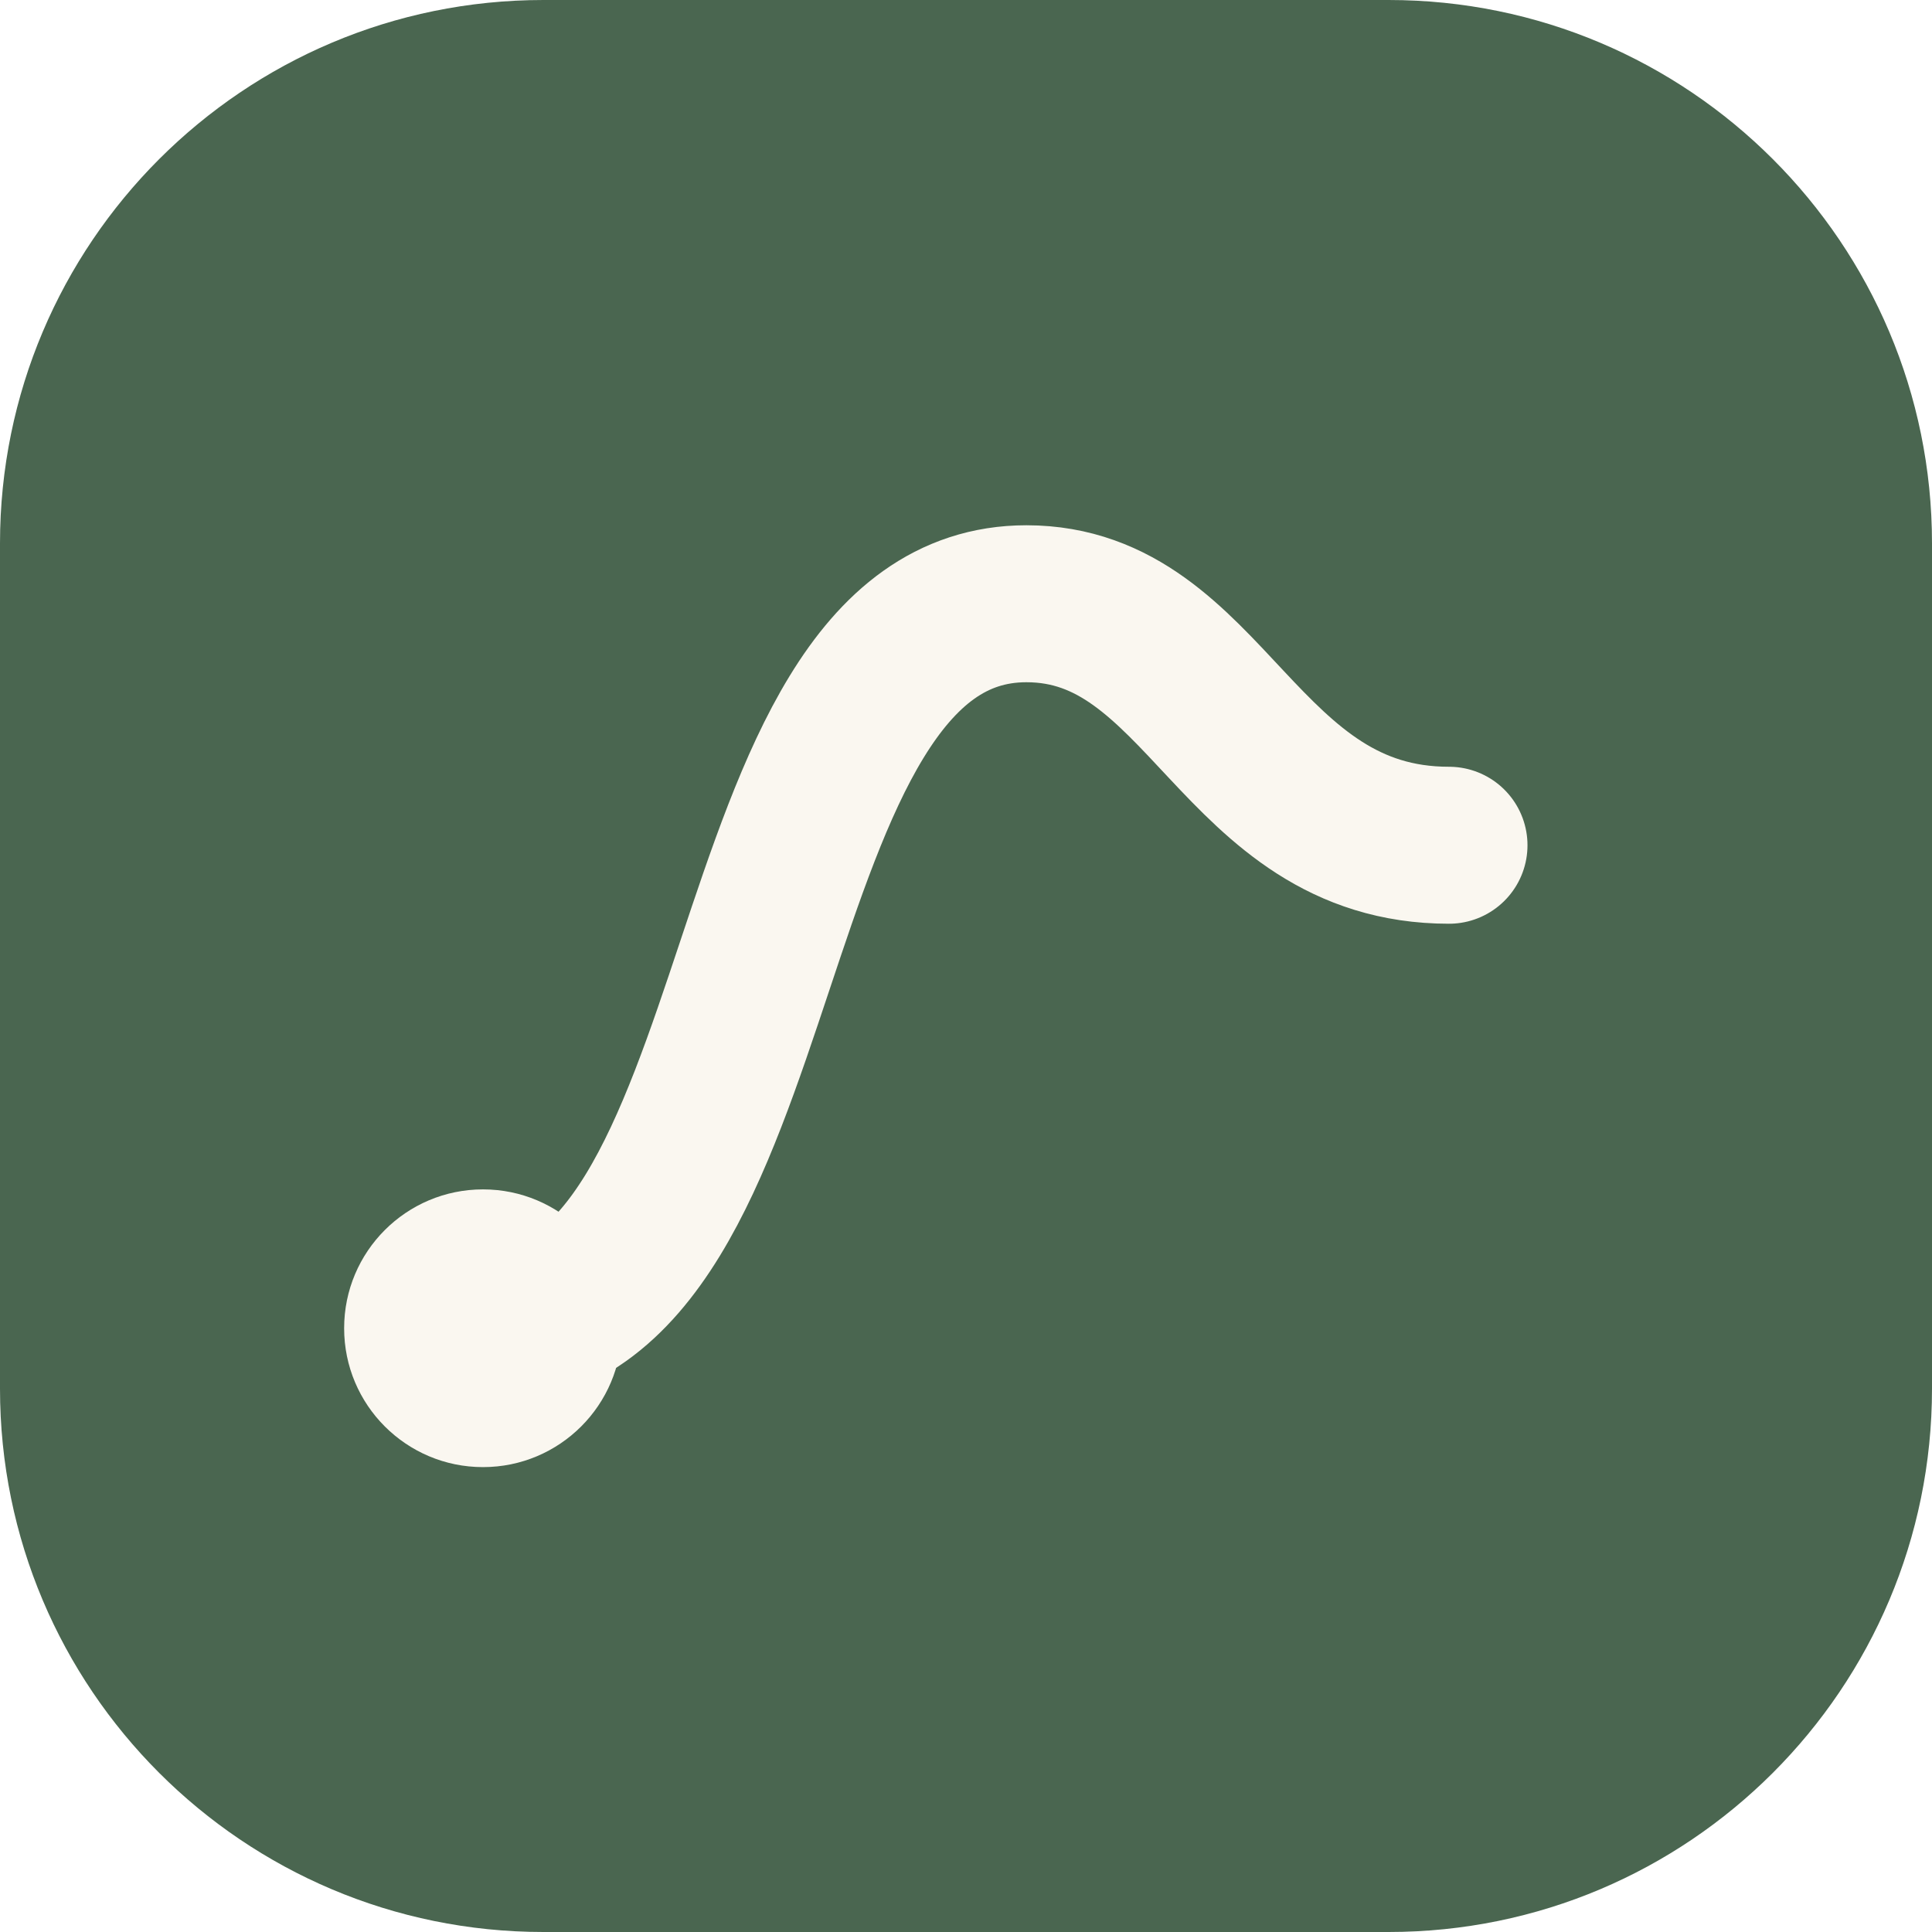
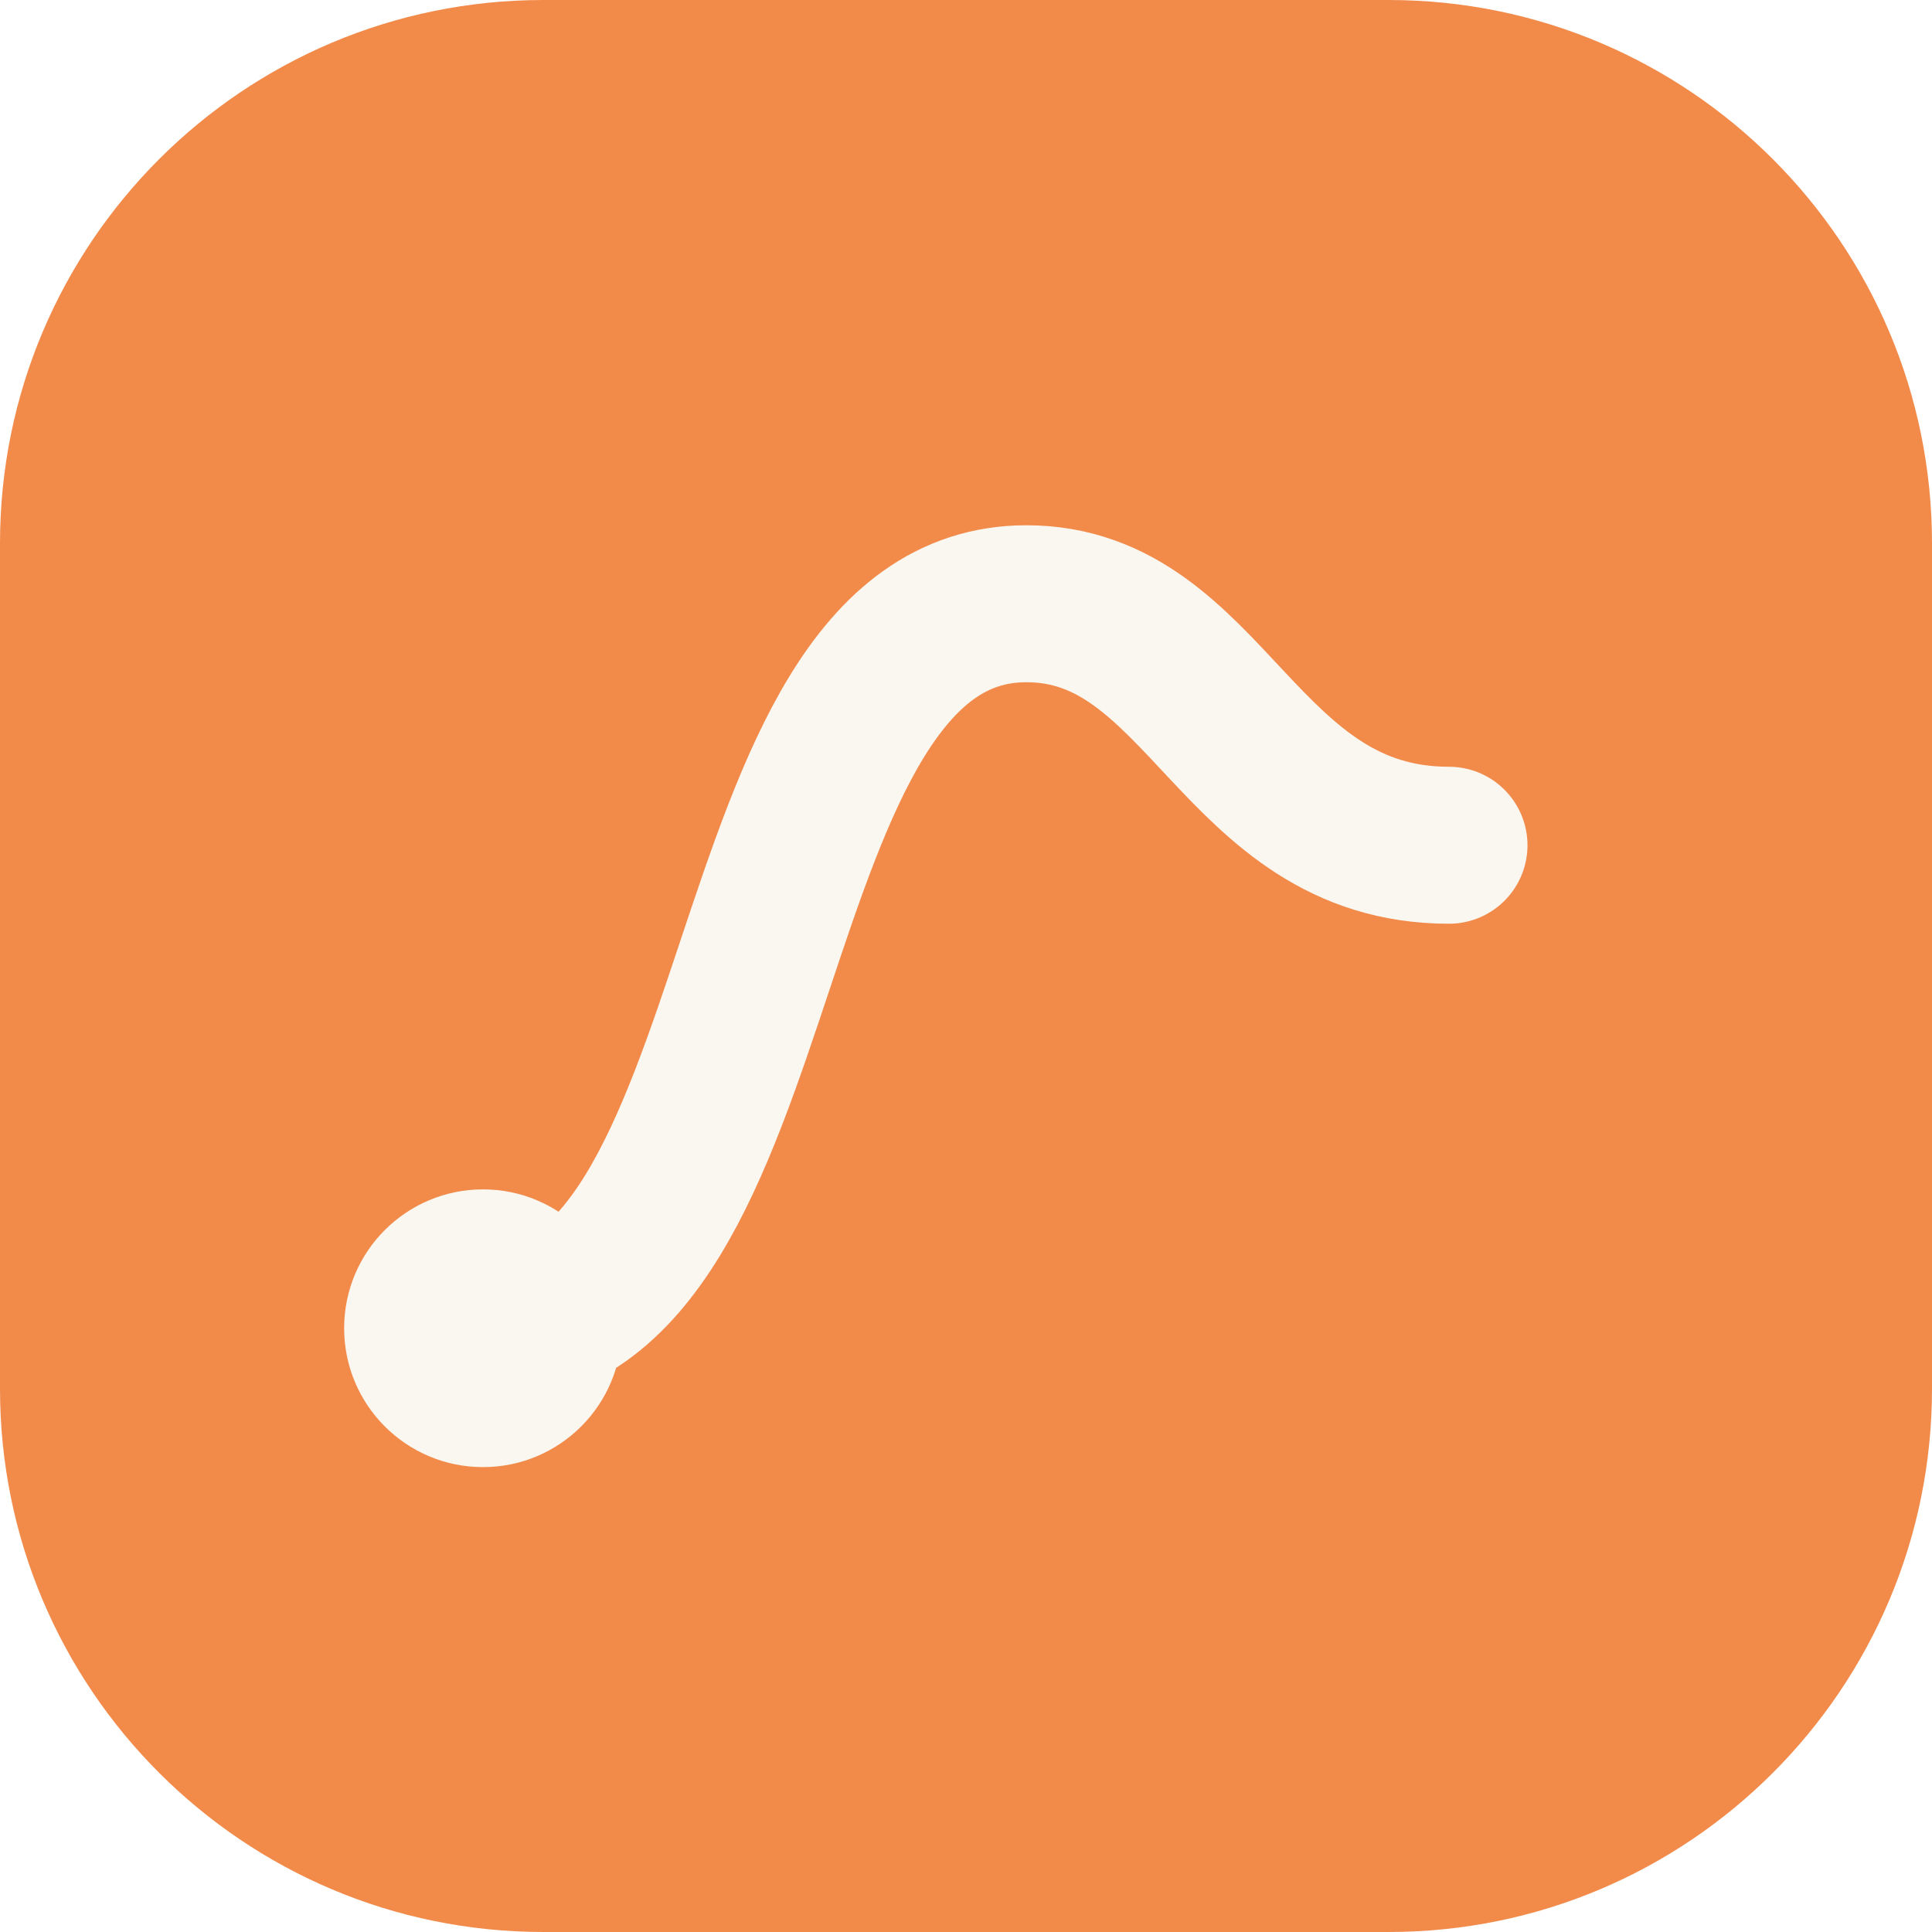
<svg xmlns="http://www.w3.org/2000/svg" viewBox="0 0 32 32">
-   <rect width="32" height="32" rx="9" fill="#4a6650" />
+   <rect width="32" height="32" rx="9" fill="#f28a4a" />
  <path d="M8 22c5 0 4-12 9-12 3 0 3.500 4 7 4" fill="none" stroke="#faf7f0" stroke-width="2.600" stroke-linecap="round" />
  <circle cx="8" cy="22" r="2.300" fill="#faf7f0" />
</svg>
